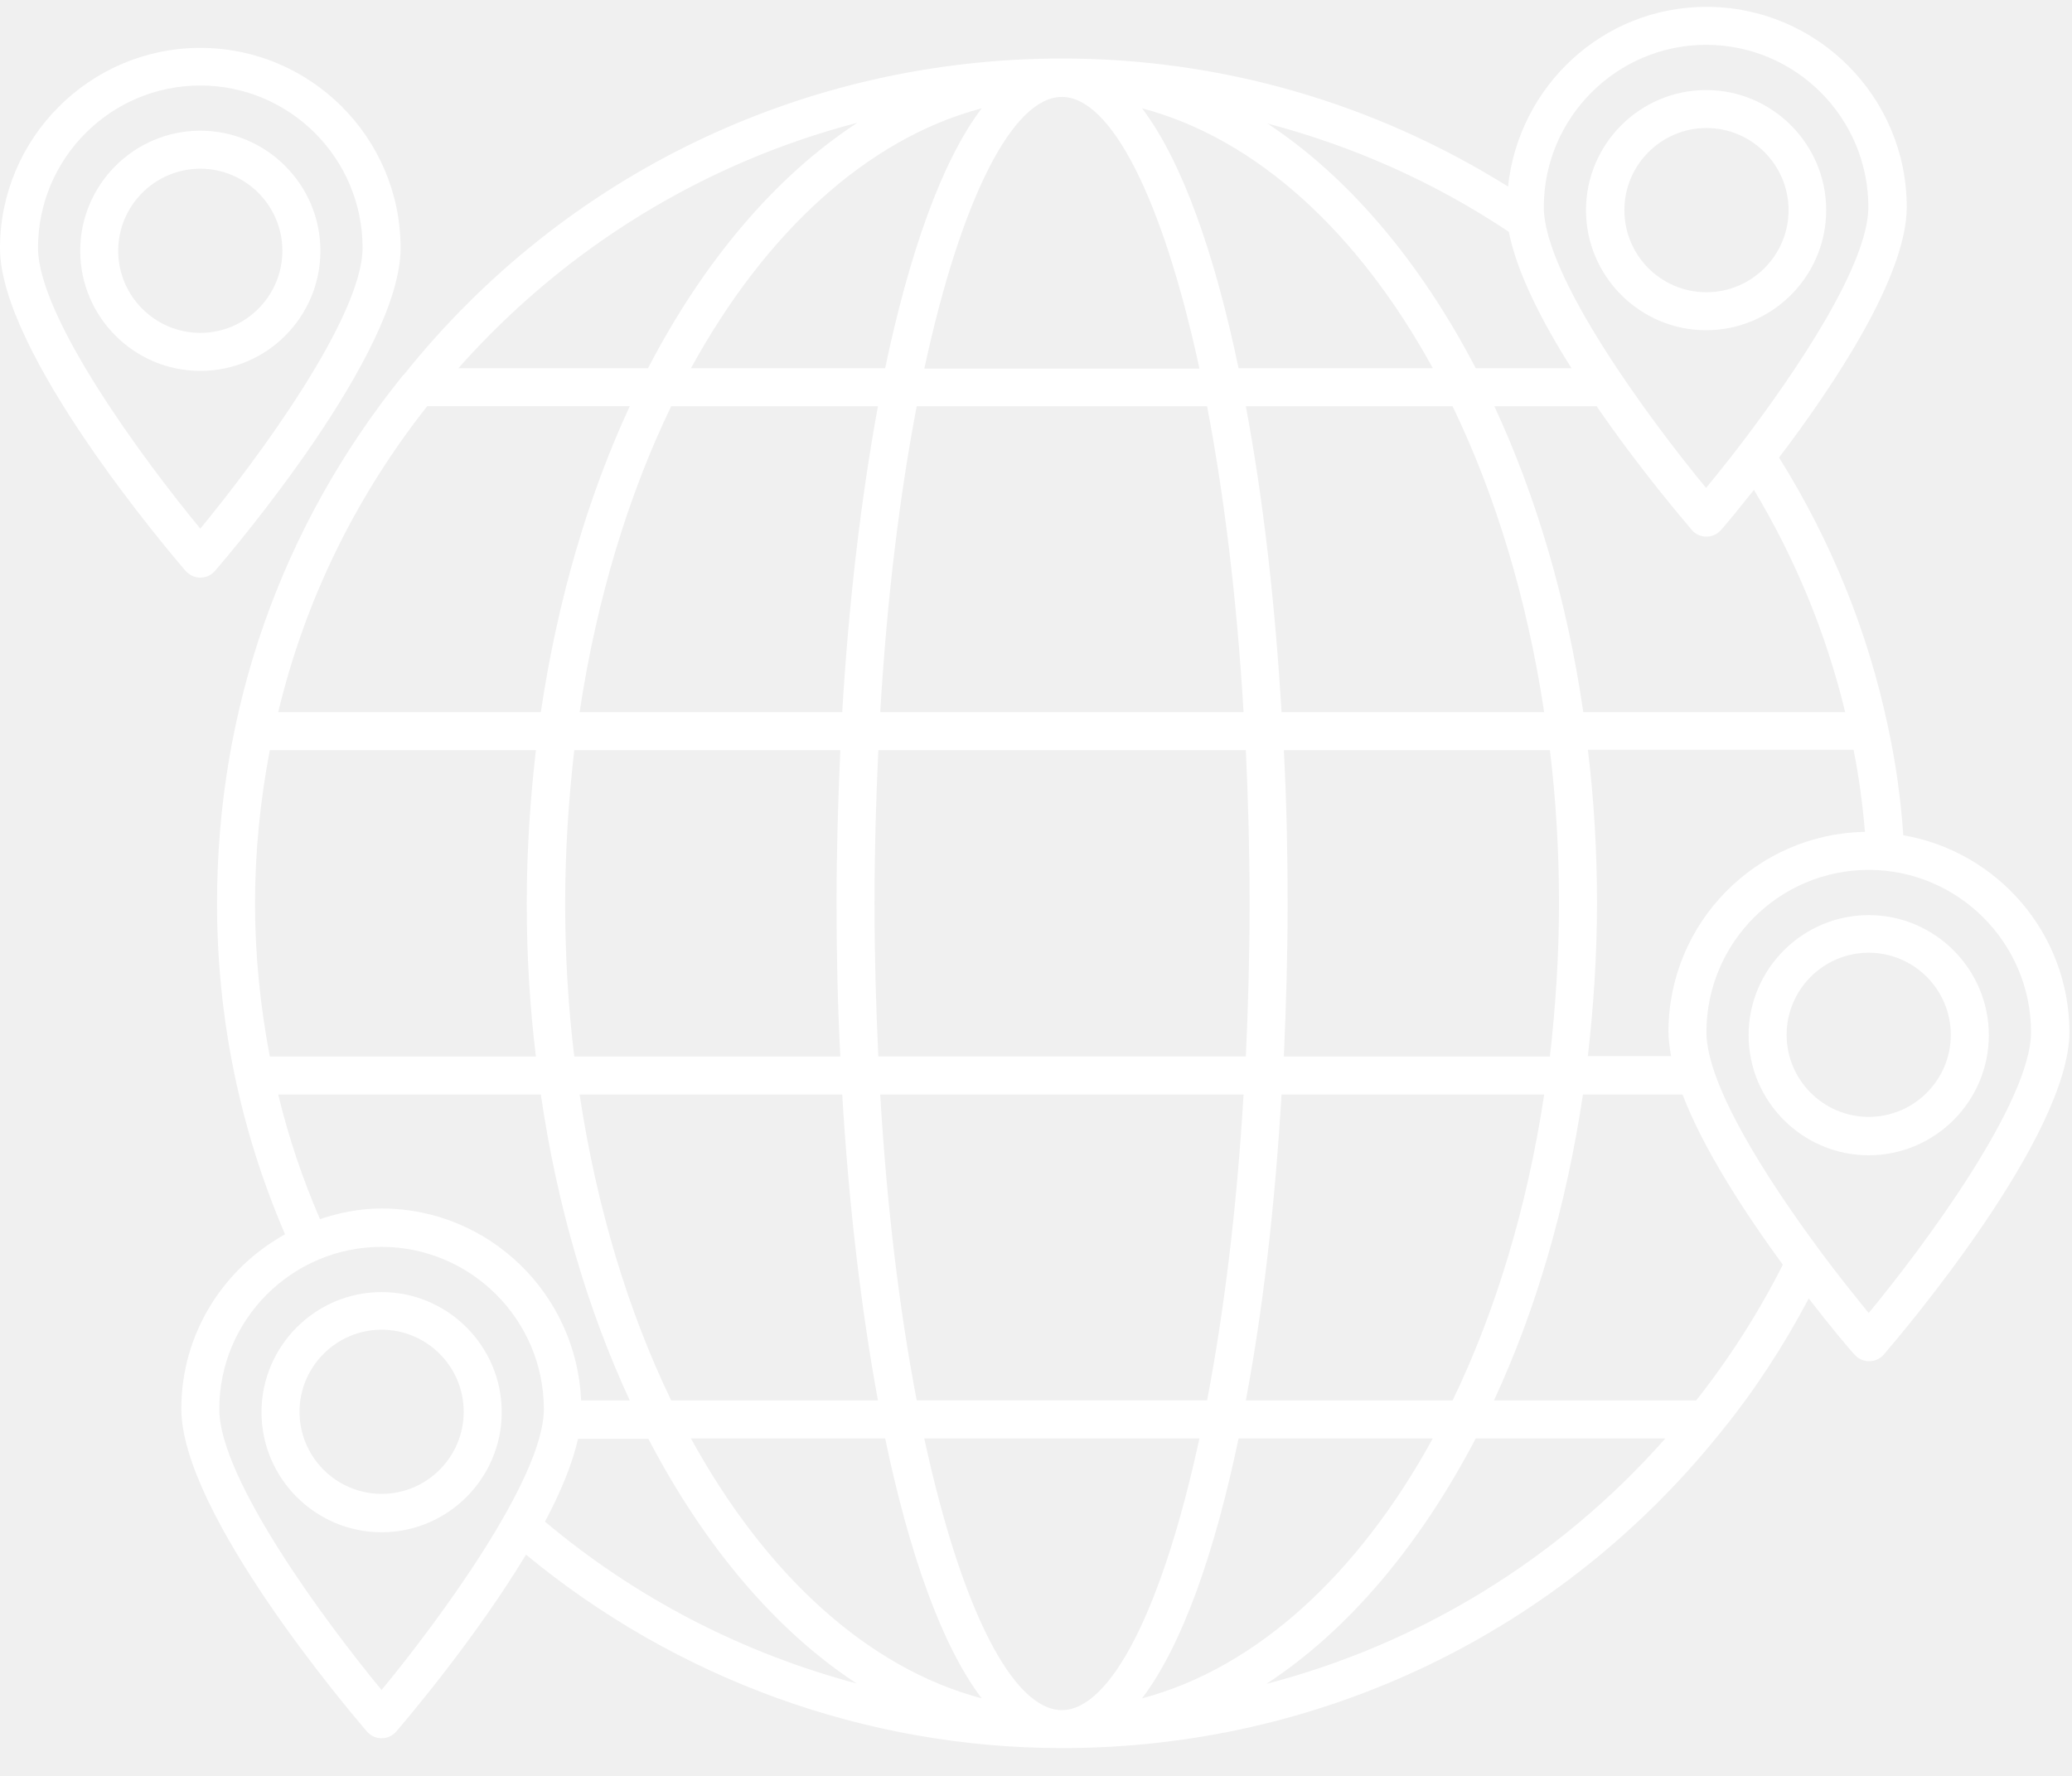
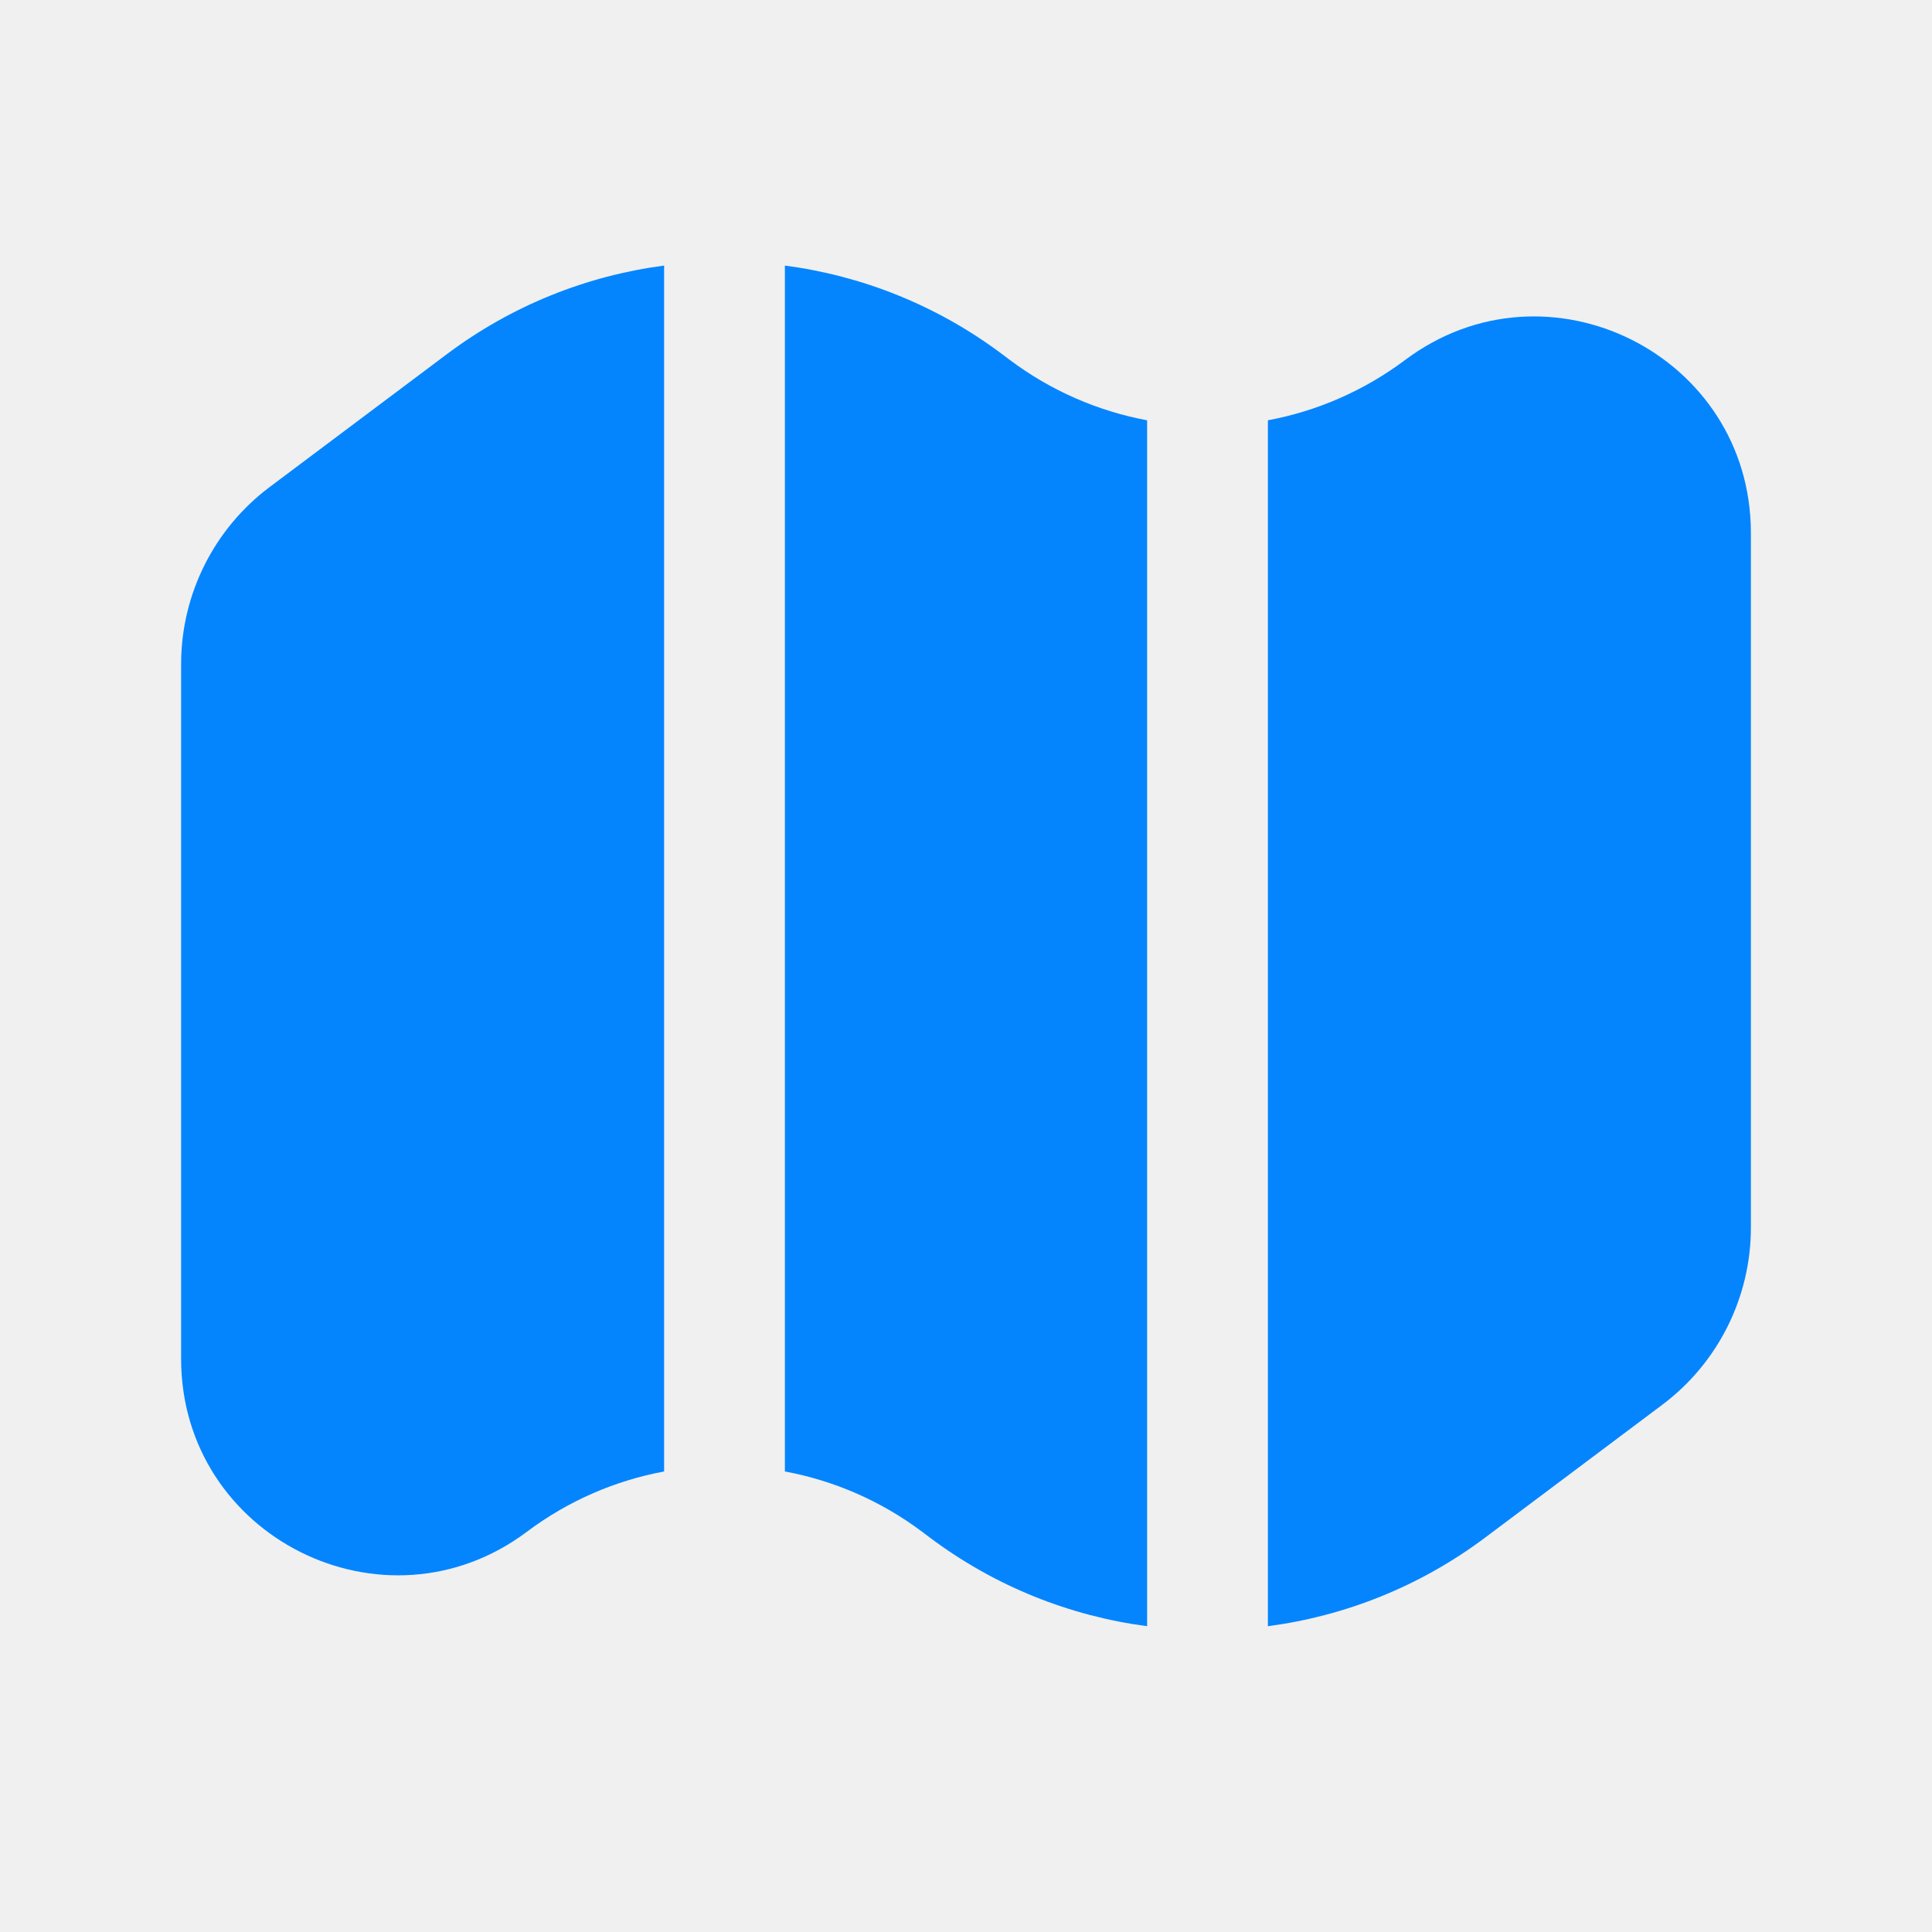
- <svg xmlns="http://www.w3.org/2000/svg" width="63" height="54" viewBox="0 0 63 54" fill="none">
-   <path d="M6.09 17.564C6.263 17.564 6.414 17.495 6.529 17.368C7.107 16.698 12.18 10.723 12.18 7.546C12.18 4.183 9.441 1.456 6.09 1.456C2.739 1.456 0 4.195 0 7.546C0 10.712 5.073 16.698 5.651 17.368C5.755 17.484 5.917 17.564 6.09 17.564ZM6.09 2.6C8.817 2.6 11.024 4.819 11.024 7.534C11.024 9.649 7.789 14.017 6.09 16.074C4.391 14.017 1.156 9.649 1.156 7.534C1.156 4.819 3.363 2.6 6.09 2.6Z" fill="white" />
-   <path d="M9.742 7.626C9.742 5.615 8.101 3.974 6.09 3.974C4.08 3.974 2.439 5.615 2.439 7.626C2.439 9.637 4.08 11.278 6.09 11.278C8.101 11.278 9.742 9.648 9.742 7.626ZM3.594 7.626C3.594 6.251 4.715 5.13 6.09 5.13C7.465 5.13 8.586 6.251 8.586 7.626C8.586 9.001 7.465 10.122 6.09 10.122C4.715 10.122 3.594 9.001 3.594 7.626Z" fill="white" />
-   <path d="M55.526 6.39C55.526 4.379 53.885 2.738 51.874 2.738C49.864 2.738 48.223 4.379 48.223 6.39C48.223 8.4 49.864 10.041 51.874 10.041C53.885 10.041 55.526 8.4 55.526 6.39ZM49.39 6.39C49.39 5.014 50.511 3.893 51.886 3.893C53.261 3.893 54.382 5.014 54.382 6.39C54.382 7.765 53.261 8.886 51.886 8.886C50.499 8.886 49.39 7.765 49.39 6.39Z" fill="white" />
-   <path d="M11.603 39.289C9.592 39.289 7.951 40.93 7.951 42.941C7.951 44.952 9.592 46.592 11.603 46.592C13.614 46.592 15.255 44.952 15.255 42.941C15.255 40.93 13.614 39.289 11.603 39.289ZM11.603 45.425C10.228 45.425 9.107 44.304 9.107 42.929C9.107 41.554 10.228 40.433 11.603 40.433C12.978 40.433 14.099 41.554 14.099 42.929C14.099 44.304 12.978 45.425 11.603 45.425Z" fill="white" />
-   <path d="M57.871 25.399C57.791 24.267 57.64 23.181 57.409 22.117C56.797 19.205 55.676 16.444 54.093 13.913C55.768 11.706 57.975 8.401 57.975 6.297C57.975 2.935 55.237 0.208 51.886 0.208C48.742 0.208 46.177 2.611 45.853 5.673C41.786 3.131 37.129 1.779 32.299 1.779C24.476 1.779 17.195 5.269 12.307 11.359C12.296 11.37 12.284 11.393 12.261 11.405L12.25 11.416C8.552 16.004 6.599 21.551 6.599 27.467C6.599 30.98 7.304 34.366 8.667 37.532C6.795 38.572 5.513 40.548 5.513 42.836C5.513 46.002 10.586 51.988 11.163 52.658C11.279 52.785 11.429 52.855 11.602 52.855C11.776 52.855 11.926 52.785 12.042 52.658C12.4 52.242 14.457 49.816 15.994 47.273C20.57 51.052 26.325 53.155 32.299 53.155C40.145 53.155 47.448 49.642 52.337 43.529C53.342 42.293 54.232 40.929 54.995 39.484C55.676 40.363 56.219 41.01 56.393 41.195C56.508 41.322 56.659 41.391 56.832 41.391C57.005 41.391 57.156 41.322 57.271 41.195C57.849 40.525 62.922 34.55 62.922 31.373C62.91 28.38 60.738 25.895 57.872 25.398L57.871 25.399ZM56.704 25.295C53.399 25.353 50.73 28.057 50.73 31.374C50.73 31.605 50.765 31.859 50.811 32.113H48.28C48.453 30.599 48.557 29.051 48.557 27.456C48.557 25.861 48.465 24.313 48.28 22.799H56.358C56.52 23.62 56.635 24.44 56.704 25.295ZM56.103 21.655H48.141C47.644 18.246 46.708 15.092 45.437 12.353H48.546C49.84 14.237 51.169 15.796 51.446 16.12C51.55 16.247 51.712 16.317 51.885 16.317C52.059 16.317 52.209 16.247 52.324 16.12C52.463 15.97 52.833 15.519 53.33 14.895C54.589 16.998 55.526 19.263 56.103 21.655ZM26.706 32.124C26.636 30.634 26.59 29.085 26.59 27.468C26.59 25.85 26.636 24.301 26.706 22.811H37.88C37.949 24.313 37.995 25.861 37.995 27.468C37.995 29.085 37.949 30.634 37.88 32.124H26.706ZM37.811 33.28C37.603 36.793 37.21 39.925 36.702 42.582H27.873C27.364 39.925 26.971 36.793 26.763 33.28H37.811ZM25.55 22.811C25.481 24.359 25.435 25.919 25.435 27.468C25.435 29.016 25.47 30.576 25.55 32.125H17.461C17.276 30.611 17.184 29.062 17.184 27.468C17.184 25.873 17.288 24.313 17.461 22.811H25.55ZM17.623 21.655C18.143 18.212 19.102 15.057 20.408 12.353H26.694C26.174 15.184 25.804 18.362 25.608 21.655H17.623ZM25.608 33.281C25.805 36.574 26.174 39.752 26.694 42.583H20.408C19.102 39.879 18.143 36.724 17.623 33.281H25.608ZM26.764 21.655C26.972 18.142 27.364 15.011 27.873 12.353H36.702C37.21 15.011 37.603 18.142 37.811 21.655H26.764ZM37.88 12.353H44.166C45.472 15.057 46.431 18.212 46.951 21.655H38.966C38.77 18.362 38.412 15.184 37.88 12.353ZM38.966 33.281H46.952C46.431 36.724 45.472 39.879 44.167 42.583H37.88C38.412 39.763 38.77 36.574 38.966 33.281ZM39.036 32.125C39.105 30.576 39.151 29.016 39.151 27.468C39.151 25.919 39.117 24.36 39.036 22.811H47.125C47.31 24.325 47.402 25.873 47.402 27.468C47.402 29.063 47.298 30.611 47.125 32.125H39.036ZM51.874 1.363C54.601 1.363 56.808 3.582 56.808 6.298C56.808 8.031 54.647 11.255 52.937 13.497C52.925 13.508 52.914 13.532 52.902 13.543C52.532 14.028 52.174 14.468 51.874 14.837C50.175 12.78 46.94 8.412 46.94 6.298C46.94 3.582 49.158 1.363 51.874 1.363ZM45.876 7.049C46.119 8.285 46.882 9.776 47.783 11.197H44.871C43.184 7.962 41.011 5.385 38.538 3.756C41.127 4.438 43.611 5.535 45.876 7.049ZM43.565 11.197H37.66C36.932 7.719 35.95 4.911 34.725 3.293C38.215 4.217 41.312 7.083 43.565 11.197ZM32.287 2.947C33.778 2.947 35.349 6.021 36.47 11.209H28.104C29.225 6.021 30.796 2.947 32.287 2.947ZM26.913 11.197H21.009C23.262 7.083 26.359 4.218 29.849 3.293C28.624 4.911 27.642 7.73 26.913 11.197ZM26.07 3.732C23.574 5.361 21.39 7.95 19.703 11.197H13.936C17.195 7.523 21.413 4.946 26.07 3.732ZM12.988 12.352H19.148C17.877 15.091 16.952 18.246 16.444 21.655H8.459C9.267 18.28 10.793 15.137 12.988 12.352ZM7.754 27.468C7.754 25.885 7.915 24.325 8.204 22.811H16.294C16.12 24.325 16.016 25.873 16.016 27.468C16.016 29.062 16.109 30.611 16.294 32.125H8.204C7.915 30.611 7.754 29.051 7.754 27.468ZM8.459 33.28H16.444C16.941 36.689 17.877 39.844 19.148 42.583H17.669C17.53 39.347 14.872 36.747 11.602 36.747C10.943 36.747 10.319 36.874 9.73 37.071C9.198 35.846 8.771 34.575 8.459 33.28ZM11.602 51.388C9.903 49.331 6.667 44.963 6.667 42.848C6.667 40.121 8.886 37.914 11.602 37.914C14.317 37.914 16.536 40.133 16.536 42.848C16.536 44.963 13.3 49.331 11.602 51.388ZM16.571 46.269C17.045 45.379 17.403 44.512 17.576 43.75H19.714C21.401 46.985 23.562 49.562 26.047 51.191C22.58 50.267 19.344 48.603 16.571 46.269ZM21.008 43.738H26.913C27.641 47.216 28.623 50.024 29.848 51.642C26.358 50.718 23.262 47.852 21.008 43.738ZM32.287 52C30.796 52 29.224 48.927 28.103 43.738H36.469C35.349 48.915 33.777 52 32.287 52ZM37.66 43.738H43.565C41.312 47.852 38.215 50.718 34.725 51.642C35.95 50.025 36.932 47.217 37.66 43.738ZM38.504 51.203C41 49.574 43.172 46.985 44.871 43.738H50.637C47.378 47.424 43.161 49.99 38.504 51.203ZM51.573 42.583H45.425C46.697 39.844 47.621 36.689 48.13 33.281H51.157C51.804 34.968 53.075 36.909 54.208 38.458C53.457 39.937 52.578 41.312 51.573 42.583ZM56.819 39.925C56.404 39.416 55.883 38.769 55.352 38.053C55.34 38.041 55.329 38.03 55.329 38.018C53.699 35.823 51.885 32.98 51.885 31.385C51.885 28.658 54.104 26.451 56.819 26.451C59.535 26.451 61.754 28.67 61.754 31.385C61.754 33.5 58.518 37.868 56.819 39.925Z" fill="white" />
-   <path d="M56.819 27.826C54.808 27.826 53.167 29.467 53.167 31.477C53.167 33.488 54.808 35.129 56.819 35.129C58.83 35.129 60.471 33.488 60.471 31.477C60.471 29.467 58.83 27.826 56.819 27.826ZM56.819 33.962C55.444 33.962 54.323 32.841 54.323 31.466C54.323 30.091 55.444 28.97 56.819 28.97C58.194 28.97 59.315 30.091 59.315 31.466C59.315 32.841 58.194 33.962 56.819 33.962Z" fill="white" />
+ <svg xmlns="http://www.w3.org/2000/svg" width="35" height="35" viewBox="0 0 35 35" fill="none">
+   <path d="M12.031 4.811C10.636 4.994 9.277 5.529 8.094 6.417L4.885 8.823C3.876 9.58 3.281 10.769 3.281 12.031V24.615C3.281 27.843 6.966 29.685 9.547 27.748C10.299 27.184 11.15 26.821 12.031 26.657V4.811Z" fill="#0485FE" />
+   <path d="M14.219 26.657C15.1 26.821 15.951 27.184 16.703 27.748L16.844 27.854C18.027 28.741 19.386 29.277 20.781 29.46V7.614C19.901 7.45 19.049 7.086 18.297 6.523L18.156 6.417C16.973 5.529 15.614 4.994 14.219 4.811V26.657Z" fill="#0485FE" />
+   <path d="M22.969 7.614V29.46C24.364 29.277 25.723 28.741 26.906 27.854L30.115 25.448C31.124 24.691 31.719 23.502 31.719 22.24V9.656C31.719 6.428 28.034 4.586 25.453 6.523C24.701 7.086 23.849 7.45 22.969 7.614Z" fill="#0485FE" />
</svg>
